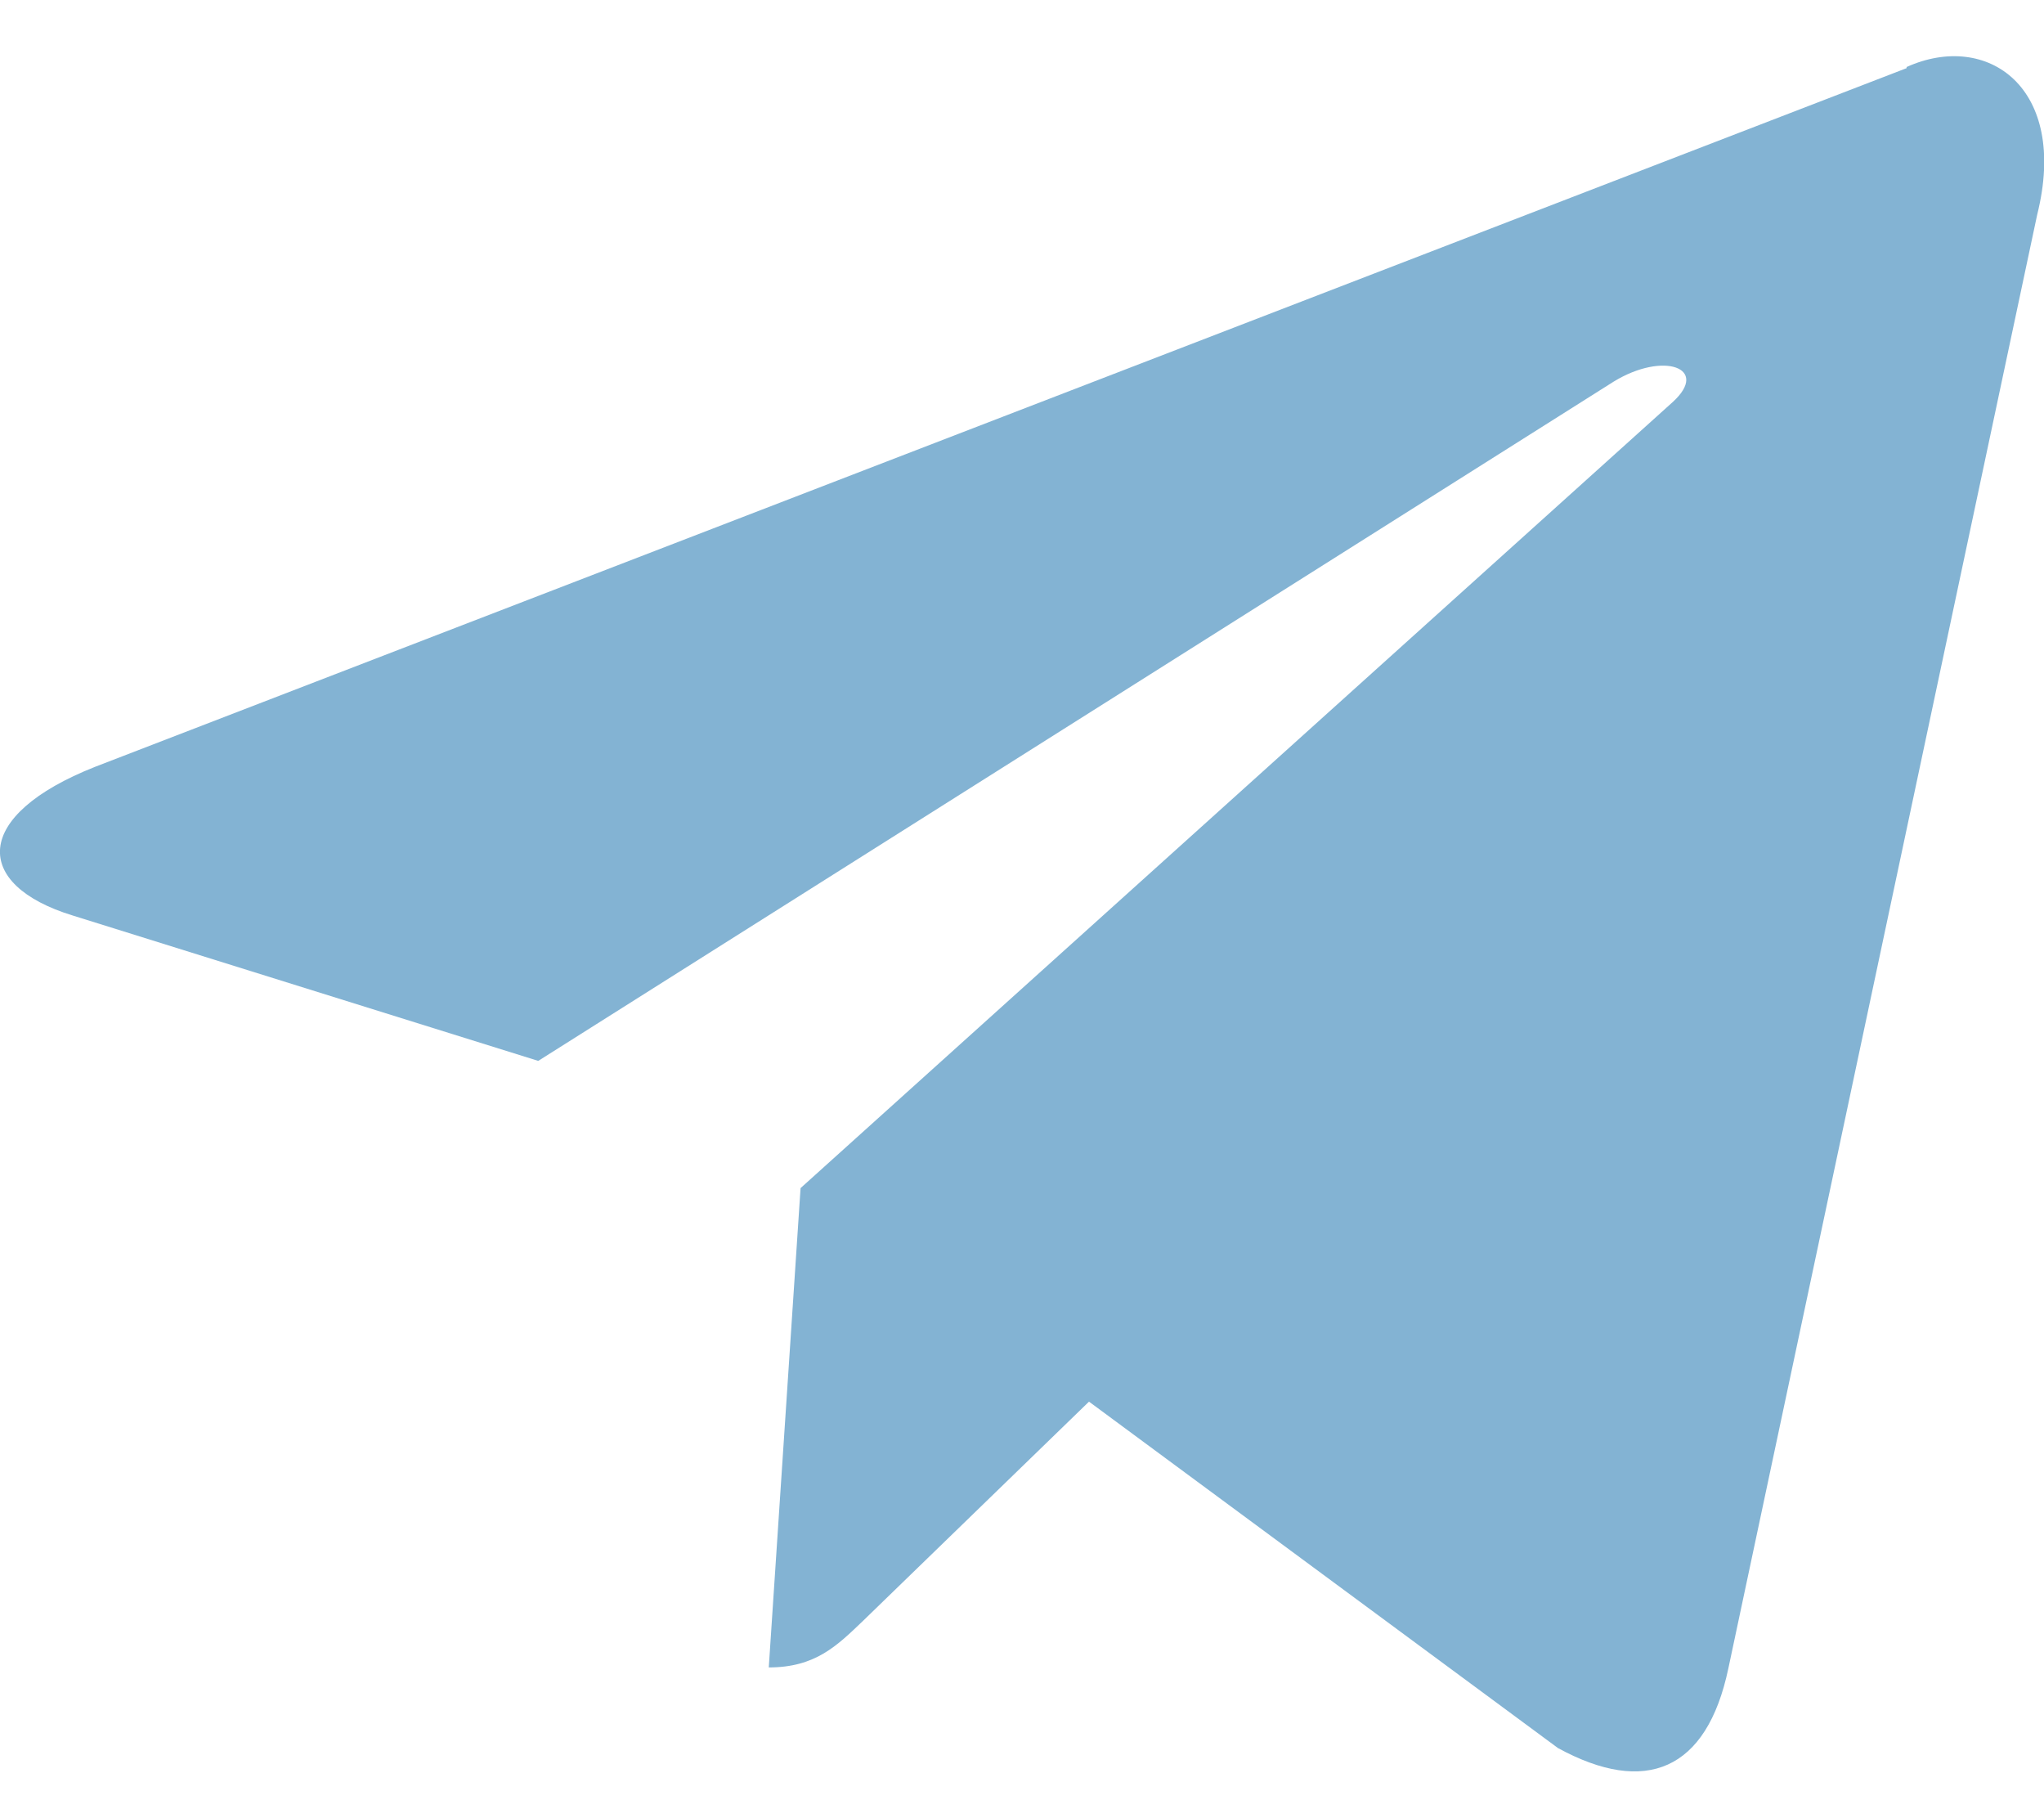
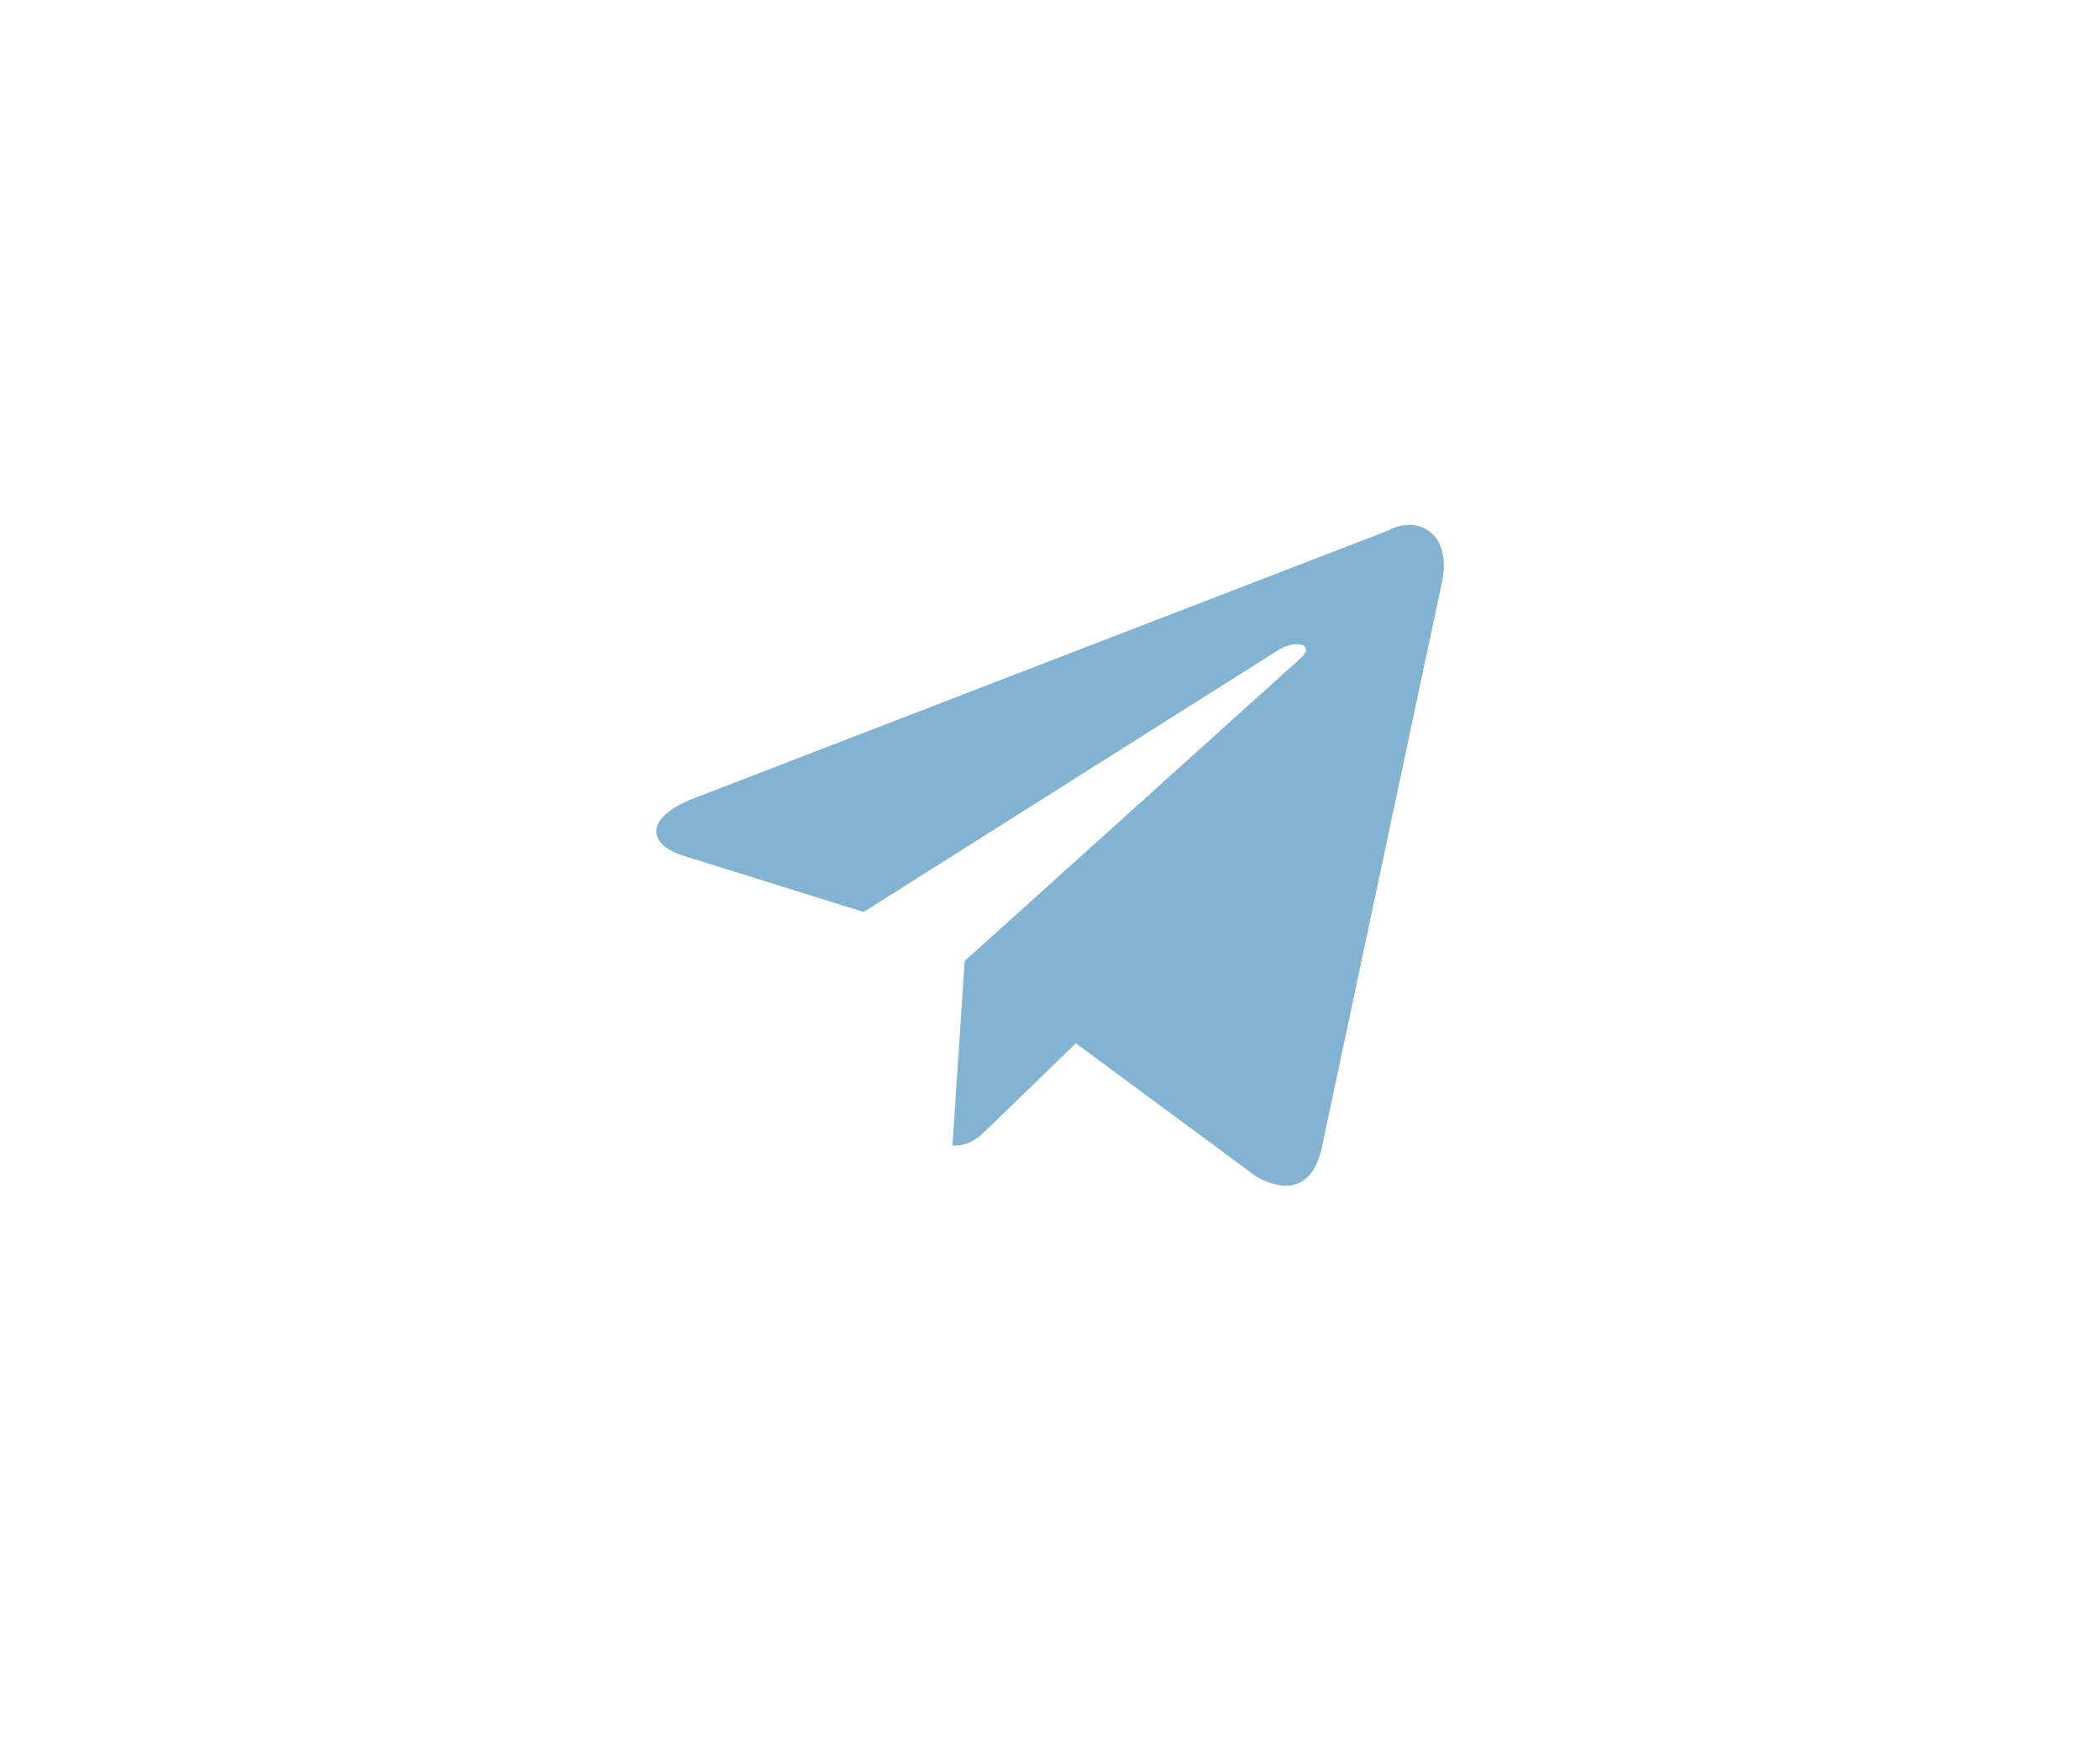
- <svg xmlns="http://www.w3.org/2000/svg" width="18" height="16" fill="none">
-   <path d="M16.79.6.84 6.75c-1.09.43-1.08 1.04-.2 1.31l4.1 1.28 9.47-5.98c.44-.27.85-.12.52.18l-7.68 6.92-.28 4.22c.41 0 .6-.19.83-.41l1.99-1.93 4.13 3.05c.77.42 1.31.2 1.5-.7l2.72-12.8C18.22.77 17.5.27 16.79.59Z" fill="#83B3D3" />
+ <svg xmlns="http://www.w3.org/2000/svg" width="48" height="40" fill="none">
+   <path d="m31.79 12.1-15.95 6.15c-1.09.43-1.08 1.04-.2 1.31l4.1 1.28 9.47-5.98c.44-.27.85-.12.52.18l-7.68 6.92-.28 4.22c.41 0 .6-.19.83-.41l1.99-1.93 4.13 3.05c.77.42 1.31.2 1.5-.7l2.72-12.8c.28-1.12-.43-1.62-1.15-1.3Z" fill="#83B3D3" />
</svg>
